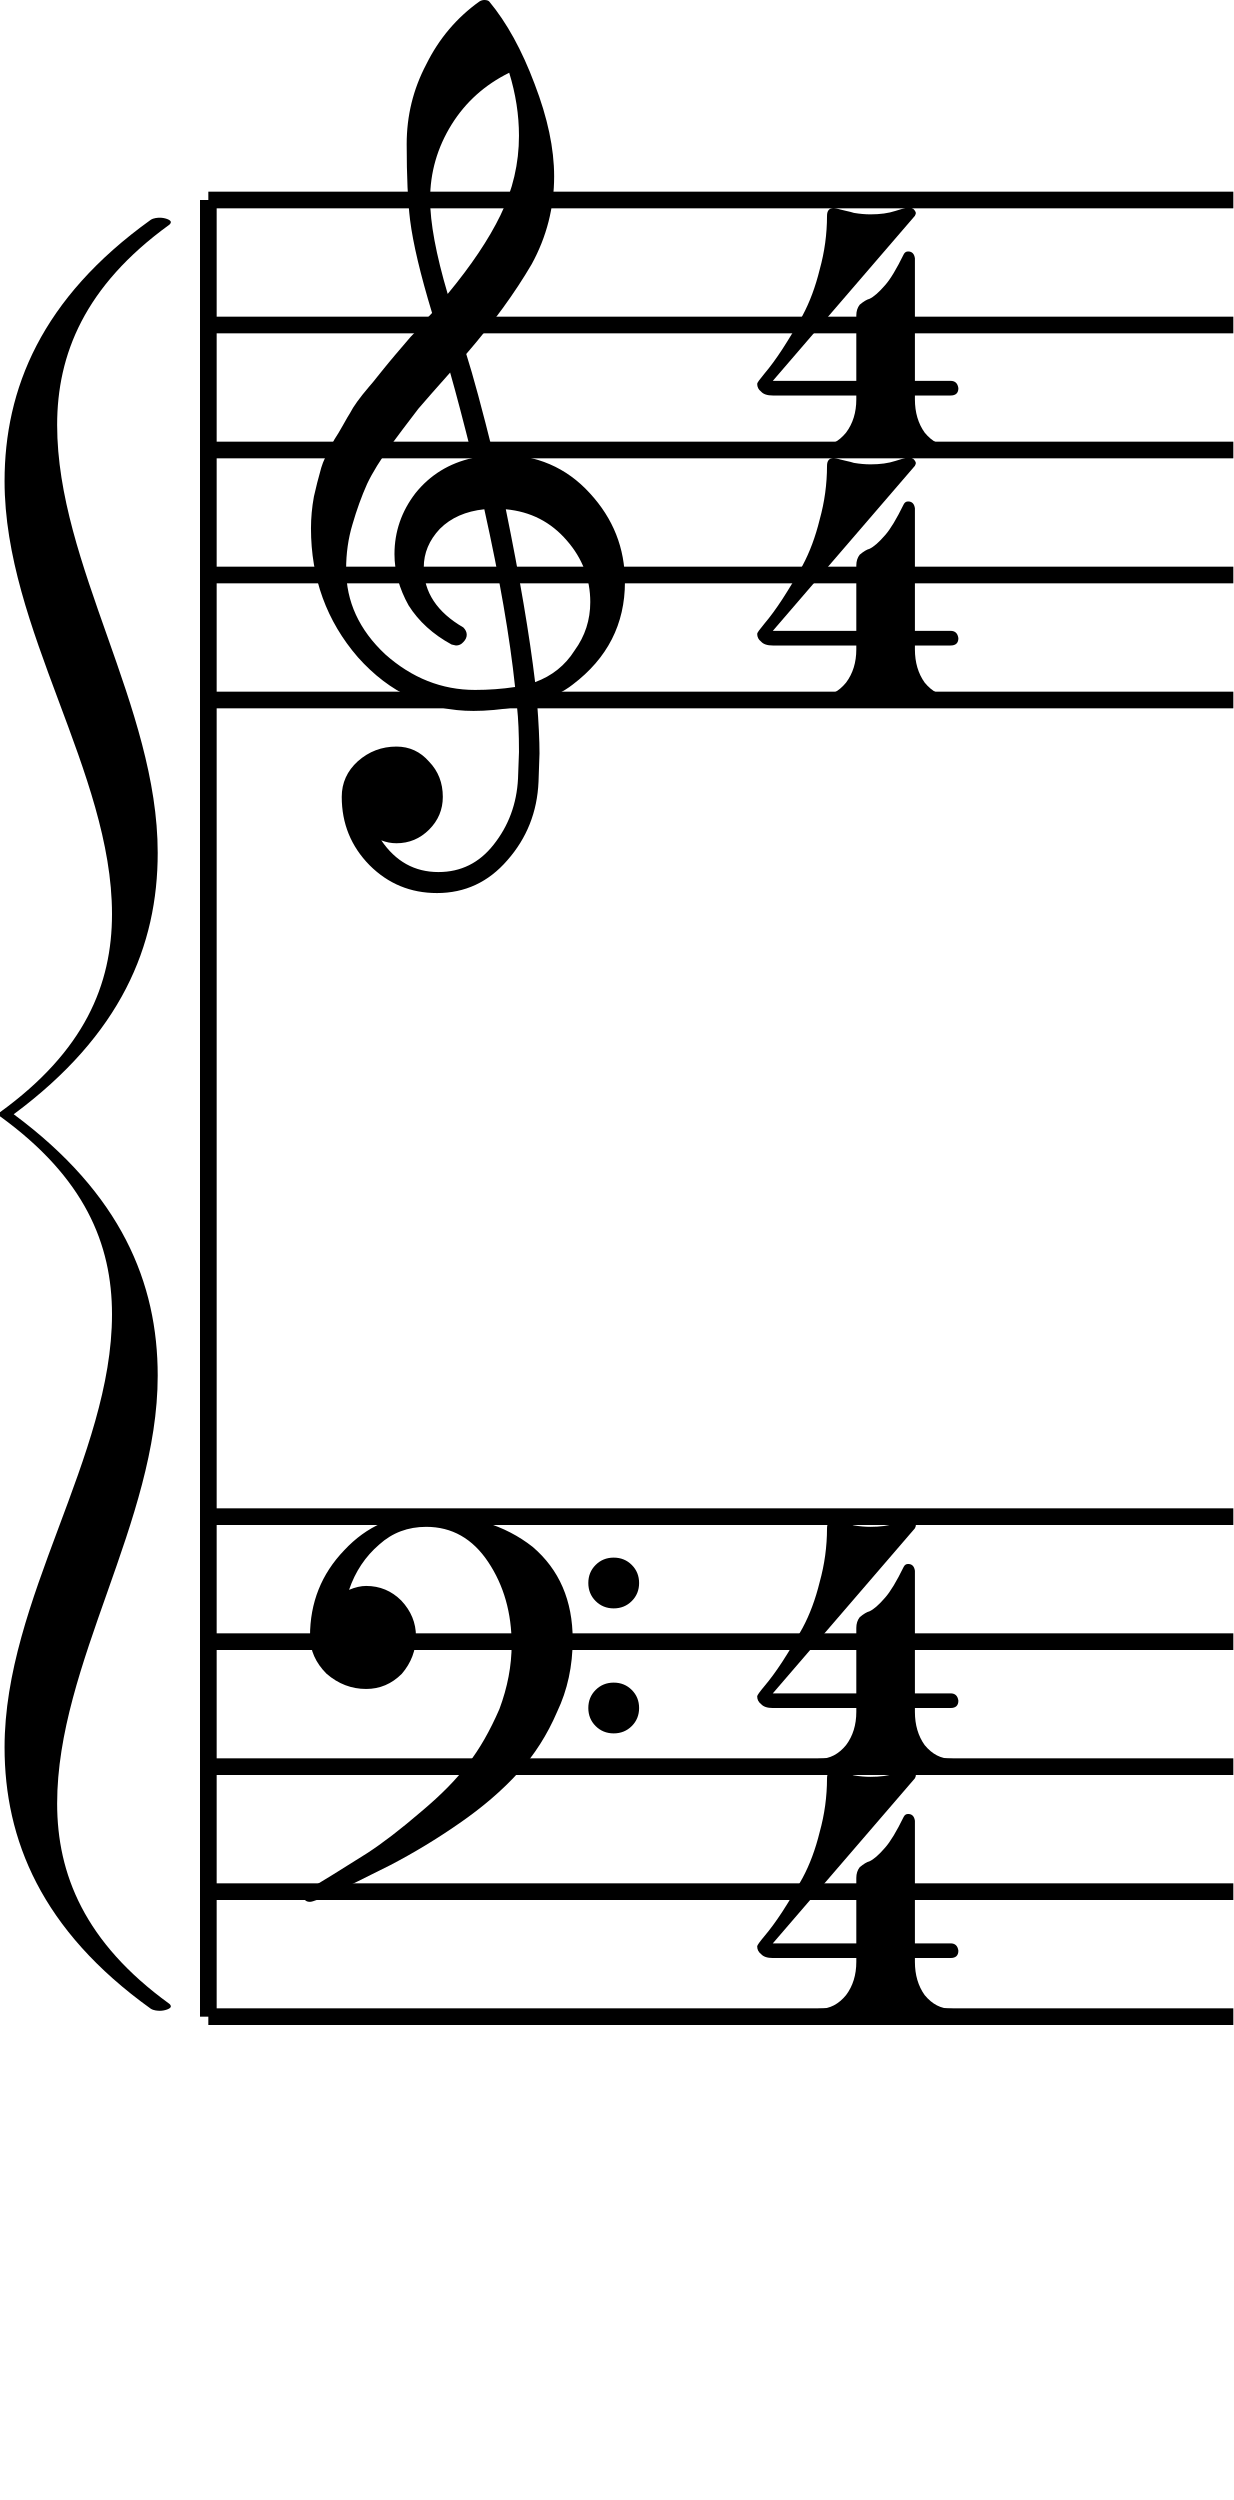
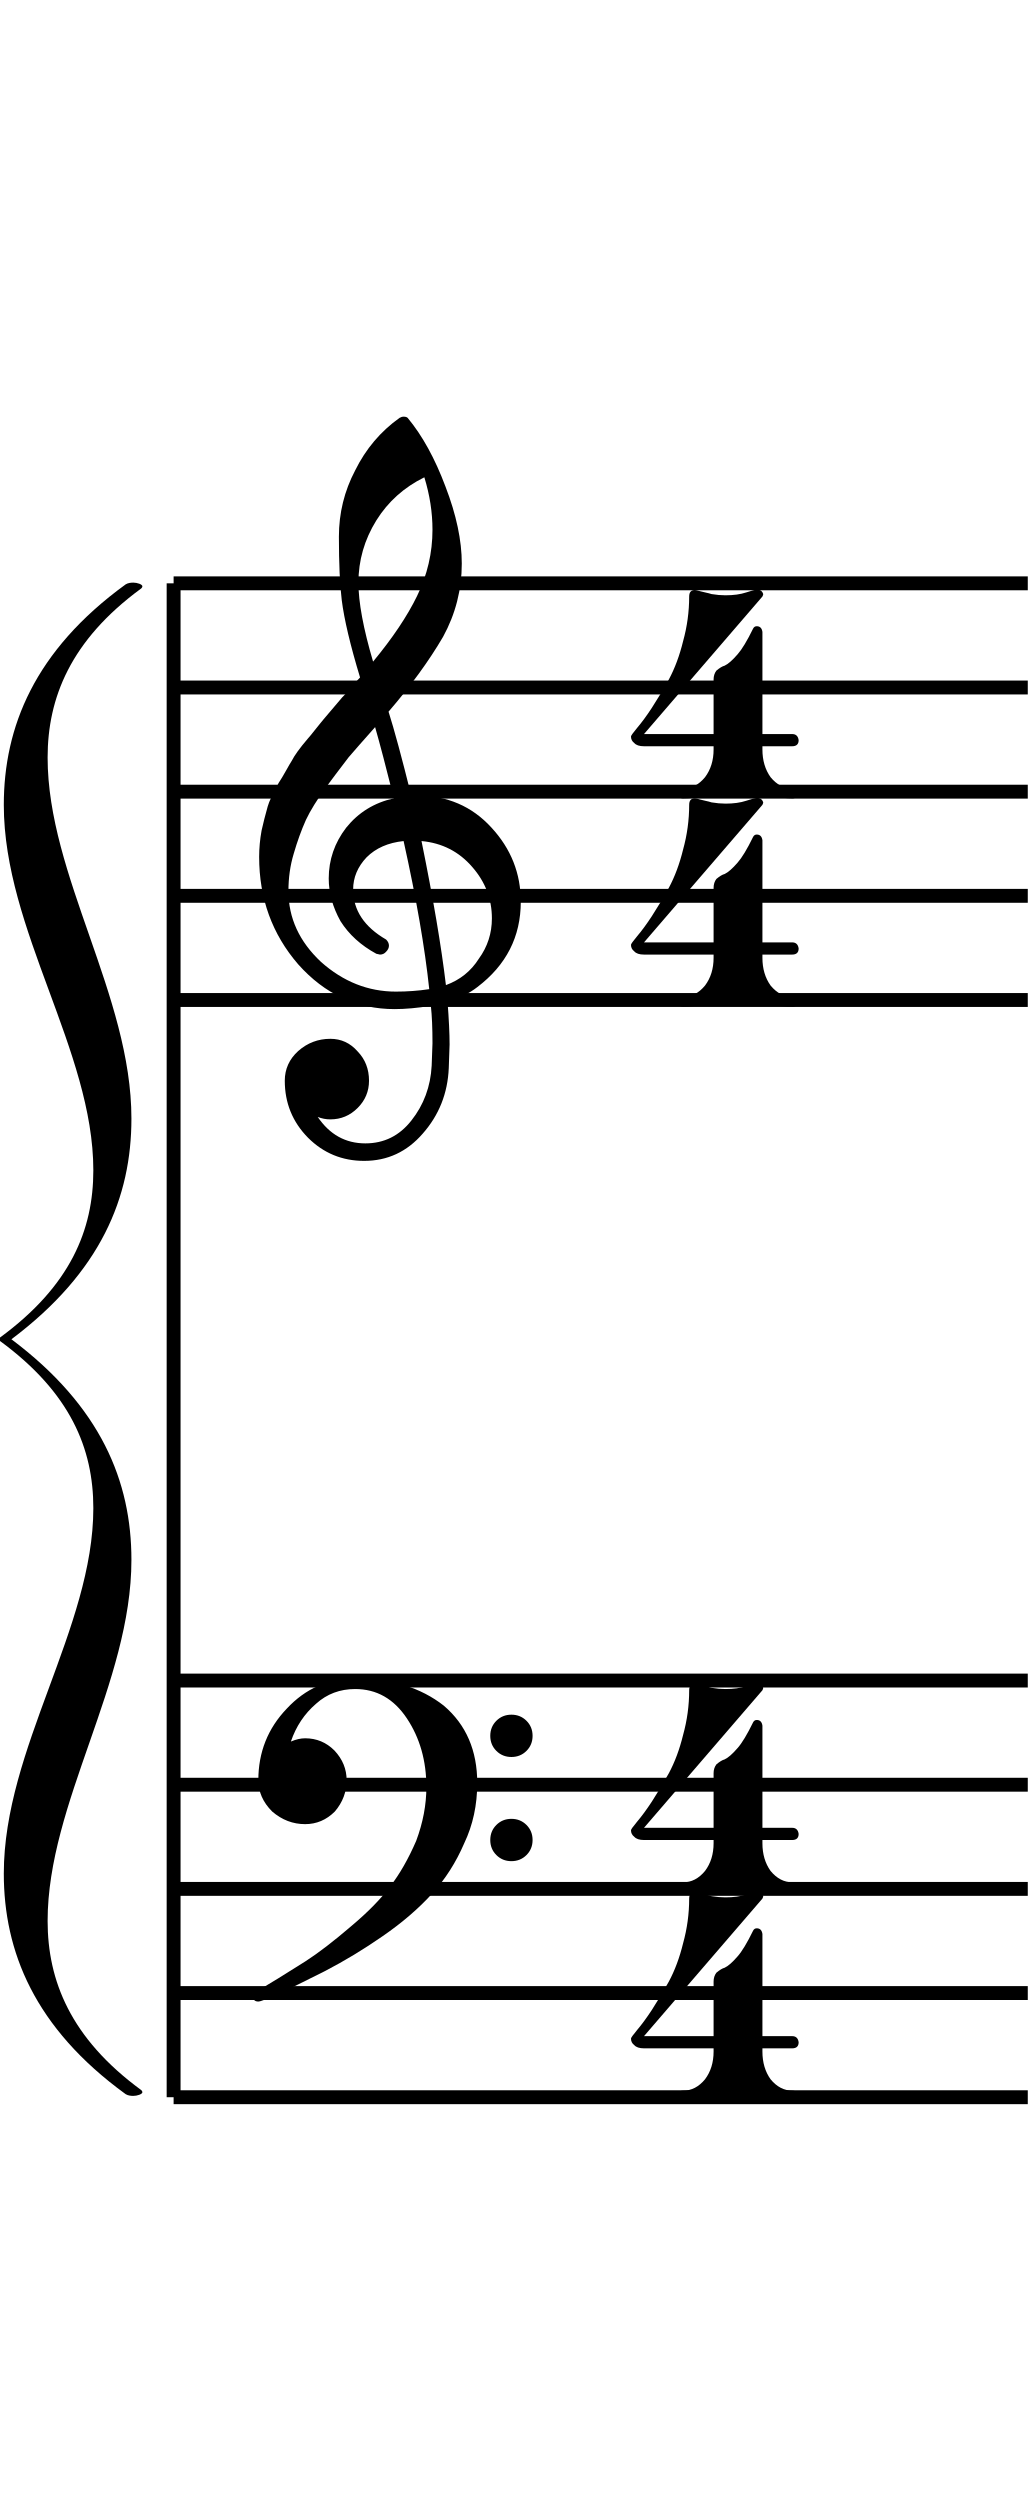
- <svg xmlns="http://www.w3.org/2000/svg" width="148" height="300" version="1.2" id="svg106">
-   <defs id="defs110" />
-   <polyline class="StaffLines" points="25,24 148,24" id="polyline62" style="stroke:#000000;stroke-width:2" />
-   <polyline class="StaffLines" points="25,39 148,39" id="polyline64" style="stroke:#000000;stroke-width:2" />
-   <polyline class="StaffLines" points="25,54 148,54" id="polyline66" style="stroke:#000000;stroke-width:2" />
-   <polyline class="StaffLines" points="25,69 148,69" id="polyline68" style="stroke:#000000;stroke-width:2" />
-   <polyline class="StaffLines" points="25,84 148,84" id="polyline70" style="stroke:#000000;stroke-width:2" />
-   <polyline class="StaffLines" points="25,182 148,182" id="polyline72" style="stroke:#000000;stroke-width:2" />
-   <polyline class="StaffLines" points="25,197 148,197" id="polyline74" style="stroke:#000000;stroke-width:2" />
-   <polyline class="StaffLines" points="25,212 148,212" id="polyline76" style="stroke:#000000;stroke-width:2" />
-   <polyline class="StaffLines" points="25,227 148,227" id="polyline78" style="stroke:#000000;stroke-width:2" />
-   <polyline class="StaffLines" points="25,242 148,242" id="polyline80" style="stroke:#000000;stroke-width:2" />
-   <polyline class="BarLine" points="25,24 25,242" id="polyline82" style="stroke:#000000;stroke-width:2" />
-   <path class="Clef" d="m 71.477,192.128 c -0.586,-0.585 -0.879,-1.308 -0.879,-2.166 0,-0.861 0.293,-1.584 0.879,-2.169 0.586,-0.585 1.309,-0.879 2.168,-0.879 0.86,0 1.582,0.294 2.168,0.879 0.586,0.585 0.879,1.308 0.879,2.169 0,0.858 -0.293,1.581 -0.879,2.166 -0.586,0.585 -1.309,0.879 -2.168,0.879 -0.86,0 -1.582,-0.294 -2.168,-0.879 m 0,15 c -0.586,-0.585 -0.879,-1.308 -0.879,-2.166 0,-0.861 0.293,-1.584 0.879,-2.169 0.586,-0.585 1.309,-0.879 2.168,-0.879 0.86,0 1.582,0.294 2.168,0.879 0.586,0.585 0.879,1.308 0.879,2.169 0,0.858 -0.293,1.581 -0.879,2.166 -0.586,0.585 -1.309,0.879 -2.168,0.879 -0.86,0 -1.582,-0.294 -2.168,-0.879 M 51.145,181.7 c 5.195,0 9.453,1.308 12.773,3.924 3.203,2.736 4.805,6.447 4.805,11.133 0,3.165 -0.625,6.054 -1.875,8.673 -1.172,2.733 -2.715,5.157 -4.629,7.266 -1.953,2.148 -4.316,4.179 -7.09,6.093 -2.695,1.875 -5.469,3.555 -8.32,5.04 -5.781,2.928 -8.984,4.392 -9.609,4.392 -0.508,0 -0.762,-0.252 -0.762,-0.759 0,-0.198 0.078,-0.372 0.234,-0.528 1.992,-1.173 4.433,-2.676 7.324,-4.512 1.875,-1.212 4.063,-2.892 6.562,-5.04 2.422,-2.031 4.297,-3.945 5.625,-5.742 1.367,-1.758 2.617,-3.945 3.75,-6.561 0.977,-2.619 1.465,-5.196 1.465,-7.737 0,-3.789 -0.938,-7.089 -2.812,-9.9 -1.875,-2.814 -4.356,-4.221 -7.441,-4.221 -2.188,0 -4.063,0.705 -5.625,2.112 -1.68,1.443 -2.89,3.261 -3.633,5.448 0.742,-0.312 1.426,-0.468 2.051,-0.468 1.64,0 3.047,0.585 4.219,1.758 1.172,1.248 1.758,2.676 1.758,4.275 0,1.68 -0.566,3.186 -1.699,4.512 -1.211,1.212 -2.637,1.818 -4.277,1.818 -1.758,0 -3.34,-0.606 -4.746,-1.818 -1.328,-1.326 -1.992,-2.832 -1.992,-4.512 0,-4.023 1.367,-7.461 4.102,-10.311 2.695,-2.892 5.976,-4.335 9.844,-4.335" id="path88" style="stroke-width:3" />
-   <path class="Clef" d="m 59.231,54.609 c 0,0 0.117,0 0.352,0 0.156,-0.039 0.293,-0.059 0.41,-0.059 4.375,0 7.969,1.543 10.781,4.629 2.812,3.047 4.219,6.602 4.219,10.664 0,5.039 -2.09,9.141 -6.269,12.305 -1.094,0.859 -2.52,1.562 -4.277,2.109 0.195,2.539 0.293,4.59 0.293,6.152 0,0.313 -0.039,1.445 -0.117,3.398 -0.156,3.633 -1.406,6.777 -3.75,9.434 -2.266,2.617 -5.078,3.926 -8.438,3.926 -3.164,0 -5.859,-1.113 -8.086,-3.34 -2.227,-2.266 -3.34,-5 -3.34,-8.203 0,-1.68 0.644,-3.106 1.933,-4.277 1.328,-1.172 2.871,-1.758 4.629,-1.758 1.562,0 2.871,0.605 3.926,1.816 1.094,1.133 1.641,2.539 1.641,4.219 0,1.523 -0.547,2.832 -1.641,3.926 -1.094,1.094 -2.402,1.64 -3.926,1.64 -0.625,0 -1.231,-0.117 -1.817,-0.351 1.719,2.539 4.004,3.808 6.856,3.808 2.695,0 4.902,-1.094 6.621,-3.281 1.797,-2.266 2.773,-4.902 2.93,-7.91 0.078,-1.875 0.117,-2.949 0.117,-3.223 0,-2.188 -0.078,-3.984 -0.234,-5.391 -1.953,0.313 -3.692,0.469 -5.215,0.469 -5.43,0 -10.058,-2.149 -13.887,-6.446 -3.75,-4.336 -5.625,-9.492 -5.625,-15.469 0,-1.25 0.117,-2.52 0.352,-3.808 0.234,-1.055 0.527,-2.207 0.879,-3.457 0.195,-0.703 0.723,-1.836 1.582,-3.398 0.313,-0.469 0.664,-1.055 1.055,-1.758 0.391,-0.703 0.664,-1.172 0.82,-1.406 0.391,-0.781 1.152,-1.836 2.285,-3.164 0.313,-0.352 0.635,-0.742 0.967,-1.172 0.332,-0.43 0.615,-0.781 0.85,-1.055 0.234,-0.273 0.41,-0.488 0.527,-0.644 0.117,-0.156 0.996,-1.191 2.637,-3.106 0.391,-0.391 0.772,-0.81 1.143,-1.26 0.371,-0.449 0.674,-0.801 0.908,-1.054 0.234,-0.254 0.41,-0.44 0.527,-0.557 C 50.442,32.91 49.563,29.199 49.212,26.426 c -0.274,-2.227 -0.41,-5.273 -0.41,-9.141 0,-3.398 0.781,-6.582 2.344,-9.551 C 52.669,4.649 54.798,2.129 57.532,0.176 57.727,0.059 57.922,0 58.118,0 c 0.274,0 0.469,0.059 0.586,0.176 2.11,2.539 3.926,5.84 5.449,9.902 1.563,4.062 2.344,7.754 2.344,11.074 0,3.75 -0.898,7.265 -2.695,10.547 -2.031,3.476 -4.649,7.07 -7.852,10.781 0.82,2.578 1.914,6.621 3.281,12.129 m 4.981,27.246 c 2.031,-0.742 3.613,-2.011 4.746,-3.808 1.25,-1.719 1.875,-3.652 1.875,-5.801 0,-2.773 -0.937,-5.234 -2.812,-7.383 -1.914,-2.227 -4.355,-3.477 -7.324,-3.75 1.68,8.242 2.852,15.156 3.516,20.742 M 41.536,68.32 c 0,3.867 1.562,7.266 4.688,10.195 3.203,2.852 6.797,4.277 10.781,4.277 1.641,0 3.242,-0.117 4.805,-0.352 -0.625,-5.937 -1.855,-13.047 -3.692,-21.328 -2.227,0.234 -4.004,1.016 -5.332,2.344 -1.289,1.367 -1.934,2.91 -1.934,4.629 0,2.969 1.582,5.371 4.746,7.207 0.273,0.274 0.41,0.566 0.41,0.879 0,0.313 -0.137,0.605 -0.41,0.879 -0.234,0.273 -0.527,0.41 -0.879,0.41 -0.039,0 -0.215,-0.039 -0.527,-0.117 -2.227,-1.211 -3.945,-2.773 -5.156,-4.688 -1.133,-2.031 -1.699,-4.082 -1.699,-6.152 0,-2.695 0.84,-5.137 2.519,-7.324 1.758,-2.187 4.043,-3.594 6.856,-4.219 -1.094,-4.375 -1.992,-7.793 -2.696,-10.254 -0.625,0.703 -1.377,1.553 -2.256,2.549 -0.879,0.996 -1.397,1.592 -1.553,1.787 -1.406,1.836 -2.48,3.262 -3.223,4.277 -1.328,1.836 -2.305,3.418 -2.93,4.746 -0.664,1.484 -1.25,3.106 -1.758,4.863 -0.508,1.68 -0.762,3.477 -0.762,5.391 M 61.106,8.73 c -2.929,1.445 -5.234,3.516 -6.914,6.211 -1.719,2.773 -2.578,5.762 -2.578,8.965 0,2.812 0.703,6.601 2.109,11.367 2.812,-3.398 4.922,-6.543 6.328,-9.434 1.484,-3.047 2.226,-6.231 2.226,-9.551 0,-2.5 -0.391,-5.02 -1.172,-7.559" id="path90" style="stroke-width:3" />
-   <path class="TimeSig" d="m 104.456,183.221 c 1.172,0 2.168,-0.135 2.988,-0.408 0.821,-0.273 1.348,-0.411 1.582,-0.411 0.273,0 0.488,0.078 0.644,0.234 0.117,0.117 0.195,0.255 0.234,0.411 0,0.078 -0.039,0.195 -0.117,0.351 l -17.051,19.806 H 102.757 v -7.854 c 0,-0.507 0.137,-0.936 0.41,-1.287 0.469,-0.393 0.86,-0.627 1.172,-0.705 0.508,-0.234 1.133,-0.78 1.875,-1.641 0.625,-0.702 1.367,-1.932 2.227,-3.69 0.117,-0.234 0.293,-0.351 0.527,-0.351 0.469,0 0.742,0.273 0.821,0.819 v 14.709 h 4.277 c 0.547,0 0.859,0.291 0.938,0.879 0,0.585 -0.313,0.879 -0.938,0.879 h -4.277 v 0.468 c 0,1.563 0.391,2.889 1.172,3.984 0.898,1.092 1.953,1.641 3.164,1.641 0.469,0 0.703,0.234 0.703,0.702 0,0.468 -0.235,0.705 -0.703,0.705 -0.821,0 -2.149,-0.12 -3.984,-0.354 -1.68,-0.273 -2.988,-0.408 -3.926,-0.408 -0.977,0 -2.285,0.135 -3.926,0.408 -1.758,0.234 -3.067,0.354 -3.926,0.354 -0.469,0 -0.703,-0.237 -0.703,-0.705 0,-0.468 0.234,-0.702 0.703,-0.702 1.211,0 2.266,-0.549 3.164,-1.641 0.82,-1.095 1.23,-2.421 1.23,-3.984 v -0.468 H 92.737 c -0.664,0 -1.133,-0.159 -1.406,-0.471 -0.312,-0.234 -0.469,-0.546 -0.469,-0.936 0,-0.117 0.293,-0.528 0.879,-1.23 0.664,-0.783 1.367,-1.74 2.11,-2.871 0.859,-1.329 1.68,-2.697 2.461,-4.104 0.859,-1.599 1.543,-3.435 2.051,-5.508 0.586,-2.109 0.879,-4.257 0.879,-6.444 0,-0.624 0.274,-0.936 0.821,-0.936 0.117,0 0.371,0.057 0.762,0.174 0.117,0.039 0.361,0.099 0.732,0.177 0.371,0.078 0.674,0.156 0.908,0.234 0.703,0.117 1.367,0.174 1.992,0.174" id="path92" style="stroke-width:3" />
-   <path class="TimeSig" d="m 104.456,213.221 c 1.172,0 2.168,-0.135 2.988,-0.408 0.821,-0.273 1.348,-0.411 1.582,-0.411 0.273,0 0.488,0.078 0.644,0.234 0.117,0.117 0.195,0.255 0.234,0.411 0,0.078 -0.039,0.195 -0.117,0.351 l -17.051,19.806 H 102.757 v -7.854 c 0,-0.507 0.137,-0.936 0.41,-1.287 0.469,-0.39 0.86,-0.627 1.172,-0.705 0.508,-0.234 1.133,-0.78 1.875,-1.641 0.625,-0.702 1.367,-1.932 2.227,-3.69 0.117,-0.234 0.293,-0.351 0.527,-0.351 0.469,0 0.742,0.273 0.821,0.819 v 14.709 h 4.277 c 0.547,0 0.859,0.291 0.938,0.879 0,0.585 -0.313,0.879 -0.938,0.879 h -4.277 v 0.468 c 0,1.563 0.391,2.889 1.172,3.984 0.898,1.092 1.953,1.641 3.164,1.641 0.469,0 0.703,0.234 0.703,0.702 0,0.468 -0.235,0.705 -0.703,0.705 -0.821,0 -2.149,-0.12 -3.984,-0.354 -1.68,-0.273 -2.988,-0.408 -3.926,-0.408 -0.977,0 -2.285,0.135 -3.926,0.408 -1.758,0.234 -3.067,0.354 -3.926,0.354 -0.469,0 -0.703,-0.237 -0.703,-0.705 0,-0.468 0.234,-0.702 0.703,-0.702 1.211,0 2.266,-0.549 3.164,-1.641 0.82,-1.095 1.23,-2.421 1.23,-3.984 v -0.468 H 92.737 c -0.664,0 -1.133,-0.159 -1.406,-0.471 -0.312,-0.234 -0.469,-0.546 -0.469,-0.936 0,-0.117 0.293,-0.528 0.879,-1.23 0.664,-0.783 1.367,-1.74 2.11,-2.871 0.859,-1.329 1.68,-2.697 2.461,-4.104 0.859,-1.599 1.543,-3.435 2.051,-5.508 0.586,-2.109 0.879,-4.257 0.879,-6.444 0,-0.624 0.274,-0.936 0.821,-0.936 0.117,0 0.371,0.057 0.762,0.174 0.117,0.039 0.361,0.099 0.732,0.177 0.371,0.078 0.674,0.156 0.908,0.234 0.703,0.117 1.367,0.174 1.992,0.174" id="path94" style="stroke-width:3" />
-   <path class="TimeSig" d="m 104.456,25.723 c 1.172,0 2.168,-0.137 2.988,-0.41 0.821,-0.274 1.348,-0.41 1.582,-0.41 0.273,0 0.488,0.078 0.644,0.234 0.117,0.117 0.195,0.254 0.234,0.41 0,0.078 -0.039,0.195 -0.117,0.352 L 92.737,45.703 H 102.757 v -7.851 c 0,-0.508 0.137,-0.938 0.41,-1.289 0.469,-0.391 0.86,-0.625 1.172,-0.703 0.508,-0.234 1.133,-0.781 1.875,-1.641 0.625,-0.703 1.367,-1.933 2.227,-3.691 0.117,-0.235 0.293,-0.352 0.527,-0.352 0.469,0 0.742,0.273 0.821,0.82 v 14.707 h 4.277 c 0.547,0 0.859,0.293 0.938,0.879 0,0.586 -0.313,0.879 -0.938,0.879 h -4.277 v 0.469 c 0,1.563 0.391,2.891 1.172,3.985 0.898,1.093 1.953,1.64 3.164,1.64 0.469,0 0.703,0.235 0.703,0.703 0,0.469 -0.235,0.703 -0.703,0.703 -0.821,0 -2.149,-0.117 -3.984,-0.352 -1.68,-0.274 -2.988,-0.41 -3.926,-0.41 -0.977,0 -2.285,0.137 -3.926,0.41 -1.758,0.234 -3.067,0.352 -3.926,0.352 -0.469,0 -0.703,-0.234 -0.703,-0.703 0,-0.469 0.234,-0.703 0.703,-0.703 1.211,0 2.266,-0.547 3.164,-1.64 0.82,-1.094 1.23,-2.422 1.23,-3.985 V 47.461 H 92.737 c -0.664,0 -1.133,-0.156 -1.406,-0.469 -0.312,-0.234 -0.469,-0.547 -0.469,-0.938 0,-0.117 0.293,-0.527 0.879,-1.23 0.664,-0.781 1.367,-1.738 2.11,-2.871 0.859,-1.328 1.68,-2.695 2.461,-4.101 0.859,-1.602 1.543,-3.438 2.051,-5.508 0.586,-2.109 0.879,-4.258 0.879,-6.445 0,-0.625 0.274,-0.938 0.821,-0.938 0.117,0 0.371,0.059 0.762,0.176 0.117,0.039 0.361,0.098 0.732,0.176 0.371,0.078 0.674,0.156 0.908,0.234 0.703,0.117 1.367,0.176 1.992,0.176" id="path96" style="stroke-width:3" />
-   <path class="TimeSig" d="m 104.456,55.723 c 1.172,0 2.168,-0.137 2.988,-0.41 0.821,-0.274 1.348,-0.41 1.582,-0.41 0.273,0 0.488,0.078 0.644,0.234 0.117,0.117 0.195,0.254 0.234,0.41 0,0.078 -0.039,0.195 -0.117,0.352 L 92.737,75.703 H 102.757 v -7.852 c 0,-0.508 0.137,-0.938 0.41,-1.289 0.469,-0.391 0.86,-0.625 1.172,-0.703 0.508,-0.234 1.133,-0.781 1.875,-1.641 0.625,-0.703 1.367,-1.933 2.227,-3.691 0.117,-0.235 0.293,-0.352 0.527,-0.352 0.469,0 0.742,0.273 0.821,0.82 v 14.707 h 4.277 c 0.547,0 0.859,0.293 0.938,0.879 0,0.586 -0.313,0.879 -0.938,0.879 h -4.277 v 0.469 c 0,1.563 0.391,2.891 1.172,3.985 0.898,1.093 1.953,1.64 3.164,1.64 0.469,0 0.703,0.235 0.703,0.703 0,0.469 -0.235,0.703 -0.703,0.703 -0.821,0 -2.149,-0.117 -3.984,-0.352 -1.68,-0.273 -2.988,-0.41 -3.926,-0.41 -0.977,0 -2.285,0.137 -3.926,0.41 -1.758,0.234 -3.067,0.352 -3.926,0.352 -0.469,0 -0.703,-0.234 -0.703,-0.703 0,-0.469 0.234,-0.703 0.703,-0.703 1.211,0 2.266,-0.547 3.164,-1.64 0.82,-1.094 1.23,-2.422 1.23,-3.985 V 77.461 H 92.737 c -0.664,0 -1.133,-0.156 -1.406,-0.469 -0.312,-0.234 -0.469,-0.547 -0.469,-0.938 0,-0.117 0.293,-0.527 0.879,-1.23 0.664,-0.781 1.367,-1.738 2.11,-2.871 0.859,-1.328 1.68,-2.696 2.461,-4.102 0.859,-1.602 1.543,-3.438 2.051,-5.508 0.586,-2.109 0.879,-4.258 0.879,-6.445 0,-0.625 0.274,-0.938 0.821,-0.938 0.117,0 0.371,0.059 0.762,0.176 0.117,0.039 0.361,0.098 0.732,0.176 0.371,0.078 0.674,0.156 0.908,0.234 0.703,0.117 1.367,0.176 1.992,0.176" id="path98" style="stroke-width:3" />
-   <path class="Bracket" d="m 18.925,102.342 c 0,-17.523 -12.068,-34.555 -12.068,-51.342 0,-8.455 3.291,-16.665 13.44,-24.017 0.137,-0.092 0.205,-0.245 0.205,-0.337 0,-0.276 -0.754,-0.521 -1.303,-0.521 -0.275,0 -0.754,0.031 -1.097,0.245 C 4.937,35.805 0.548,46.711 0.548,57.739 c 0,17.768 12.892,34.923 12.892,51.955 0,8.455 -3.292,16.42 -13.44,23.772 v 0.245 0.245 c 10.148,7.352 13.44,15.317 13.44,23.771 0,17.034 -12.892,34.188 -12.892,51.954 0,11.031 4.389,21.936 17.554,31.371 0.343,0.213 0.823,0.243 1.097,0.243 0.548,0 1.303,-0.243 1.303,-0.519 0,-0.093 -0.068,-0.246 -0.205,-0.336 -10.149,-7.353 -13.44,-15.564 -13.44,-24.018 0,-16.788 12.068,-33.819 12.068,-51.342 0,-11.151 -4.388,-21.813 -17.28,-31.37 12.892,-9.558 17.28,-20.218 17.28,-31.369" id="path104" style="fill-rule:evenodd;stroke-width:3" />
+ <svg xmlns="http://www.w3.org/2000/svg" width="148" height="360" version="1.2" id="svg106">
+   <polyline class="StaffLines" points="25,84 148,84" style="stroke:#000000;stroke-width:2" />
+   <polyline class="StaffLines" points="25,99 148,99" style="stroke:#000000;stroke-width:2" />
+   <polyline class="StaffLines" points="25,114 148,114" style="stroke:#000000;stroke-width:2" />
+   <polyline class="StaffLines" points="25,129 148,129" style="stroke:#000000;stroke-width:2" />
+   <polyline class="StaffLines" points="25,144 148,144" style="stroke:#000000;stroke-width:2" />
+   <polyline class="StaffLines" points="25,242 148,242" style="stroke:#000000;stroke-width:2" />
+   <polyline class="StaffLines" points="25,257 148,257" style="stroke:#000000;stroke-width:2" />
+   <polyline class="StaffLines" points="25,272 148,272" style="stroke:#000000;stroke-width:2" />
+   <polyline class="StaffLines" points="25,287 148,287" style="stroke:#000000;stroke-width:2" />
+   <polyline class="StaffLines" points="25,302 148,302" style="stroke:#000000;stroke-width:2" />
+   <polyline class="BarLine" points="25,84 25,302" style="stroke:#000000;stroke-width:2" />
+   <path class="Clef" d="m 71.477,252.128 c -0.586,-0.585 -0.879,-1.308 -0.879,-2.166 0,-0.861 0.293,-1.584 0.879,-2.169 0.586,-0.585 1.309,-0.879 2.168,-0.879 0.86,0 1.582,0.294 2.168,0.879 0.586,0.585 0.879,1.308 0.879,2.169 0,0.858 -0.293,1.581 -0.879,2.166 -0.586,0.585 -1.309,0.879 -2.168,0.879 -0.86,0 -1.582,-0.294 -2.168,-0.879 m 0,15 c -0.586,-0.585 -0.879,-1.308 -0.879,-2.166 0,-0.861 0.293,-1.584 0.879,-2.169 0.586,-0.585 1.309,-0.879 2.168,-0.879 0.86,0 1.582,0.294 2.168,0.879 0.586,0.585 0.879,1.308 0.879,2.169 0,0.858 -0.293,1.581 -0.879,2.166 -0.586,0.585 -1.309,0.879 -2.168,0.879 -0.86,0 -1.582,-0.294 -2.168,-0.879 M 51.145,241.7 c 5.195,0 9.453,1.308 12.773,3.924 3.203,2.736 4.805,6.447 4.805,11.133 0,3.165 -0.625,6.054 -1.875,8.673 -1.172,2.733 -2.715,5.157 -4.629,7.266 -1.953,2.148 -4.316,4.179 -7.09,6.093 -2.695,1.875 -5.469,3.555 -8.32,5.04 -5.781,2.928 -8.984,4.392 -9.609,4.392 -0.508,0 -0.762,-0.252 -0.762,-0.759 0,-0.198 0.078,-0.372 0.234,-0.528 1.992,-1.173 4.433,-2.676 7.324,-4.512 1.875,-1.212 4.063,-2.892 6.562,-5.04 2.422,-2.031 4.297,-3.945 5.625,-5.742 1.367,-1.758 2.617,-3.945 3.75,-6.561 0.977,-2.619 1.465,-5.196 1.465,-7.737 0,-3.789 -0.938,-7.089 -2.812,-9.9 -1.875,-2.814 -4.356,-4.221 -7.441,-4.221 -2.188,0 -4.063,0.705 -5.625,2.112 -1.68,1.443 -2.89,3.261 -3.633,5.448 0.742,-0.312 1.426,-0.468 2.051,-0.468 1.64,0 3.047,0.585 4.219,1.758 1.172,1.248 1.758,2.676 1.758,4.275 0,1.68 -0.566,3.186 -1.699,4.512 -1.211,1.212 -2.637,1.818 -4.277,1.818 -1.758,0 -3.34,-0.606 -4.746,-1.818 -1.328,-1.326 -1.992,-2.832 -1.992,-4.512 0,-4.023 1.367,-7.461 4.102,-10.311 2.695,-2.892 5.976,-4.335 9.844,-4.335" id="path88" style="stroke-width:3" />
+   <path class="Clef" d="m 59.231,114.609 c 0,0 0.117,0 0.352,0 0.156,-0.039 0.293,-0.059 0.41,-0.059 4.375,0 7.969,1.543 10.781,4.629 2.812,3.047 4.219,6.602 4.219,10.664 0,5.039 -2.09,9.141 -6.269,12.305 -1.094,0.859 -2.52,1.562 -4.277,2.109 0.195,2.539 0.293,4.59 0.293,6.152 0,0.313 -0.039,1.445 -0.117,3.398 -0.156,3.633 -1.406,6.777 -3.75,9.434 -2.266,2.617 -5.078,3.926 -8.438,3.926 -3.164,0 -5.859,-1.113 -8.086,-3.34 -2.227,-2.266 -3.34,-5 -3.34,-8.203 0,-1.68 0.644,-3.106 1.933,-4.277 1.328,-1.172 2.871,-1.758 4.629,-1.758 1.562,0 2.871,0.605 3.926,1.816 1.094,1.133 1.641,2.539 1.641,4.219 0,1.523 -0.547,2.832 -1.641,3.926 -1.094,1.094 -2.402,1.64 -3.926,1.64 -0.625,0 -1.231,-0.117 -1.817,-0.351 1.719,2.539 4.004,3.808 6.856,3.808 2.695,0 4.902,-1.094 6.621,-3.281 1.797,-2.266 2.773,-4.902 2.93,-7.91 0.078,-1.875 0.117,-2.949 0.117,-3.223 0,-2.188 -0.078,-3.984 -0.234,-5.391 -1.953,0.313 -3.692,0.469 -5.215,0.469 -5.43,0 -10.058,-2.149 -13.887,-6.446 -3.75,-4.336 -5.625,-9.492 -5.625,-15.469 0,-1.25 0.117,-2.52 0.352,-3.808 0.234,-1.055 0.527,-2.207 0.879,-3.457 0.195,-0.703 0.723,-1.836 1.582,-3.398 0.313,-0.469 0.664,-1.055 1.055,-1.758 0.391,-0.703 0.664,-1.172 0.82,-1.406 0.391,-0.781 1.152,-1.836 2.285,-3.164 0.313,-0.352 0.635,-0.742 0.967,-1.172 0.332,-0.43 0.615,-0.781 0.85,-1.055 0.234,-0.273 0.41,-0.488 0.527,-0.644 0.117,-0.156 0.996,-1.191 2.637,-3.106 0.391,-0.391 0.772,-0.81 1.143,-1.26 0.371,-0.449 0.674,-0.801 0.908,-1.054 0.234,-0.254 0.41,-0.44 0.527,-0.557 C 50.442,92.91 49.563,89.199 49.212,86.426 c -0.274,-2.227 -0.41,-5.273 -0.41,-9.141 0,-3.398 0.781,-6.582 2.344,-9.551 1.523,-3.086 3.652,-5.606 6.387,-7.559 C 57.727,60.059 57.922,60 58.118,60 c 0.274,0 0.469,0.059 0.586,0.176 2.11,2.539 3.926,5.84 5.449,9.902 1.563,4.062 2.344,7.754 2.344,11.074 0,3.75 -0.898,7.265 -2.695,10.547 -2.031,3.476 -4.649,7.07 -7.852,10.781 0.82,2.578 1.914,6.621 3.281,12.129 m 4.981,27.246 c 2.031,-0.742 3.613,-2.011 4.746,-3.808 1.25,-1.719 1.875,-3.652 1.875,-5.801 0,-2.773 -0.937,-5.234 -2.812,-7.383 -1.914,-2.227 -4.355,-3.477 -7.324,-3.75 1.68,8.242 2.852,15.156 3.516,20.742 M 41.536,128.32 c 0,3.867 1.562,7.266 4.688,10.195 3.203,2.852 6.797,4.277 10.781,4.277 1.641,0 3.242,-0.117 4.805,-0.352 -0.625,-5.937 -1.855,-13.047 -3.692,-21.328 -2.227,0.234 -4.004,1.016 -5.332,2.344 -1.289,1.367 -1.934,2.91 -1.934,4.629 0,2.969 1.582,5.371 4.746,7.207 0.273,0.274 0.41,0.566 0.41,0.879 0,0.313 -0.137,0.605 -0.41,0.879 -0.234,0.273 -0.527,0.41 -0.879,0.41 -0.039,0 -0.215,-0.039 -0.527,-0.117 -2.227,-1.211 -3.945,-2.773 -5.156,-4.688 -1.133,-2.031 -1.699,-4.082 -1.699,-6.152 0,-2.695 0.84,-5.137 2.519,-7.324 1.758,-2.187 4.043,-3.594 6.856,-4.219 -1.094,-4.375 -1.992,-7.793 -2.696,-10.254 -0.625,0.703 -1.377,1.553 -2.256,2.549 -0.879,0.996 -1.397,1.592 -1.553,1.787 -1.406,1.836 -2.48,3.262 -3.223,4.277 -1.328,1.836 -2.305,3.418 -2.93,4.746 -0.664,1.484 -1.25,3.106 -1.758,4.863 -0.508,1.68 -0.762,3.477 -0.762,5.391 M 61.106,68.73 c -2.929,1.445 -5.234,3.516 -6.914,6.211 -1.719,2.773 -2.578,5.762 -2.578,8.965 0,2.812 0.703,6.601 2.109,11.367 2.812,-3.398 4.922,-6.543 6.328,-9.434 1.484,-3.047 2.226,-6.231 2.226,-9.551 0,-2.5 -0.391,-5.02 -1.172,-7.559" id="path90" style="stroke-width:3" />
+   <path class="TimeSig" d="m 104.456,243.221 c 1.172,0 2.168,-0.135 2.988,-0.408 0.821,-0.273 1.348,-0.411 1.582,-0.411 0.273,0 0.488,0.078 0.644,0.234 0.117,0.117 0.195,0.255 0.234,0.411 0,0.078 -0.039,0.195 -0.117,0.351 l -17.051,19.806 H 102.757 v -7.854 c 0,-0.507 0.137,-0.936 0.41,-1.287 0.469,-0.393 0.86,-0.627 1.172,-0.705 0.508,-0.234 1.133,-0.78 1.875,-1.641 0.625,-0.702 1.367,-1.932 2.227,-3.69 0.117,-0.234 0.293,-0.351 0.527,-0.351 0.469,0 0.742,0.273 0.821,0.819 v 14.709 h 4.277 c 0.547,0 0.859,0.291 0.938,0.879 0,0.585 -0.313,0.879 -0.938,0.879 h -4.277 v 0.468 c 0,1.563 0.391,2.889 1.172,3.984 0.898,1.092 1.953,1.641 3.164,1.641 0.469,0 0.703,0.234 0.703,0.702 0,0.468 -0.235,0.705 -0.703,0.705 -0.821,0 -2.149,-0.12 -3.984,-0.354 -1.68,-0.273 -2.988,-0.408 -3.926,-0.408 -0.977,0 -2.285,0.135 -3.926,0.408 -1.758,0.234 -3.067,0.354 -3.926,0.354 -0.469,0 -0.703,-0.237 -0.703,-0.705 0,-0.468 0.234,-0.702 0.703,-0.702 1.211,0 2.266,-0.549 3.164,-1.641 0.82,-1.095 1.23,-2.421 1.23,-3.984 v -0.468 H 92.737 c -0.664,0 -1.133,-0.159 -1.406,-0.471 -0.312,-0.234 -0.469,-0.546 -0.469,-0.936 0,-0.117 0.293,-0.528 0.879,-1.23 0.664,-0.783 1.367,-1.74 2.11,-2.871 0.859,-1.329 1.68,-2.697 2.461,-4.104 0.859,-1.599 1.543,-3.435 2.051,-5.508 0.586,-2.109 0.879,-4.257 0.879,-6.444 0,-0.624 0.274,-0.936 0.821,-0.936 0.117,0 0.371,0.057 0.762,0.174 0.117,0.039 0.361,0.099 0.732,0.177 0.371,0.078 0.674,0.156 0.908,0.234 0.703,0.117 1.367,0.174 1.992,0.174" id="path92" style="stroke-width:3" />
+   <path class="TimeSig" d="m 104.456,273.221 c 1.172,0 2.168,-0.135 2.988,-0.408 0.821,-0.273 1.348,-0.411 1.582,-0.411 0.273,0 0.488,0.078 0.644,0.234 0.117,0.117 0.195,0.255 0.234,0.411 0,0.078 -0.039,0.195 -0.117,0.351 l -17.051,19.806 H 102.757 v -7.854 c 0,-0.507 0.137,-0.936 0.41,-1.287 0.469,-0.39 0.86,-0.627 1.172,-0.705 0.508,-0.234 1.133,-0.78 1.875,-1.641 0.625,-0.702 1.367,-1.932 2.227,-3.69 0.117,-0.234 0.293,-0.351 0.527,-0.351 0.469,0 0.742,0.273 0.821,0.819 v 14.709 h 4.277 c 0.547,0 0.859,0.291 0.938,0.879 0,0.585 -0.313,0.879 -0.938,0.879 h -4.277 v 0.468 c 0,1.563 0.391,2.889 1.172,3.984 0.898,1.092 1.953,1.641 3.164,1.641 0.469,0 0.703,0.234 0.703,0.702 0,0.468 -0.235,0.705 -0.703,0.705 -0.821,0 -2.149,-0.12 -3.984,-0.354 -1.68,-0.273 -2.988,-0.408 -3.926,-0.408 -0.977,0 -2.285,0.135 -3.926,0.408 -1.758,0.234 -3.067,0.354 -3.926,0.354 -0.469,0 -0.703,-0.237 -0.703,-0.705 0,-0.468 0.234,-0.702 0.703,-0.702 1.211,0 2.266,-0.549 3.164,-1.641 0.82,-1.095 1.23,-2.421 1.23,-3.984 v -0.468 H 92.737 c -0.664,0 -1.133,-0.159 -1.406,-0.471 -0.312,-0.234 -0.469,-0.546 -0.469,-0.936 0,-0.117 0.293,-0.528 0.879,-1.23 0.664,-0.783 1.367,-1.74 2.11,-2.871 0.859,-1.329 1.68,-2.697 2.461,-4.104 0.859,-1.599 1.543,-3.435 2.051,-5.508 0.586,-2.109 0.879,-4.257 0.879,-6.444 0,-0.624 0.274,-0.936 0.821,-0.936 0.117,0 0.371,0.057 0.762,0.174 0.117,0.039 0.361,0.099 0.732,0.177 0.371,0.078 0.674,0.156 0.908,0.234 0.703,0.117 1.367,0.174 1.992,0.174" id="path94" style="stroke-width:3" />
+   <path class="TimeSig" d="m 104.456,85.723 c 1.172,0 2.168,-0.137 2.988,-0.41 0.821,-0.274 1.348,-0.41 1.582,-0.41 0.273,0 0.488,0.078 0.644,0.234 0.117,0.117 0.195,0.254 0.234,0.41 0,0.078 -0.039,0.195 -0.117,0.352 L 92.737,105.703 H 102.757 v -7.851 c 0,-0.508 0.137,-0.938 0.41,-1.289 0.469,-0.391 0.86,-0.625 1.172,-0.703 0.508,-0.234 1.133,-0.781 1.875,-1.641 0.625,-0.703 1.367,-1.933 2.227,-3.691 0.117,-0.235 0.293,-0.352 0.527,-0.352 0.469,0 0.742,0.273 0.821,0.82 v 14.707 h 4.277 c 0.547,0 0.859,0.293 0.938,0.879 0,0.586 -0.313,0.879 -0.938,0.879 h -4.277 v 0.469 c 0,1.563 0.391,2.891 1.172,3.985 0.898,1.093 1.953,1.64 3.164,1.64 0.469,0 0.703,0.235 0.703,0.703 0,0.469 -0.235,0.703 -0.703,0.703 -0.821,0 -2.149,-0.117 -3.984,-0.352 -1.68,-0.274 -2.988,-0.41 -3.926,-0.41 -0.977,0 -2.285,0.137 -3.926,0.41 -1.758,0.234 -3.067,0.352 -3.926,0.352 -0.469,0 -0.703,-0.234 -0.703,-0.703 0,-0.469 0.234,-0.703 0.703,-0.703 1.211,0 2.266,-0.547 3.164,-1.64 0.82,-1.094 1.23,-2.422 1.23,-3.985 v -0.469 H 92.737 c -0.664,0 -1.133,-0.156 -1.406,-0.469 -0.312,-0.234 -0.469,-0.547 -0.469,-0.938 0,-0.117 0.293,-0.527 0.879,-1.23 0.664,-0.781 1.367,-1.738 2.11,-2.871 0.859,-1.328 1.68,-2.695 2.461,-4.101 0.859,-1.602 1.543,-3.438 2.051,-5.508 0.586,-2.109 0.879,-4.258 0.879,-6.445 0,-0.625 0.274,-0.938 0.821,-0.938 0.117,0 0.371,0.059 0.762,0.176 0.117,0.039 0.361,0.098 0.732,0.176 0.371,0.078 0.674,0.156 0.908,0.234 0.703,0.117 1.367,0.176 1.992,0.176" id="path96" style="stroke-width:3" />
+   <path class="TimeSig" d="m 104.456,115.723 c 1.172,0 2.168,-0.137 2.988,-0.41 0.821,-0.274 1.348,-0.41 1.582,-0.41 0.273,0 0.488,0.078 0.644,0.234 0.117,0.117 0.195,0.254 0.234,0.41 0,0.078 -0.039,0.195 -0.117,0.352 L 92.737,135.703 H 102.757 v -7.852 c 0,-0.508 0.137,-0.938 0.41,-1.289 0.469,-0.391 0.86,-0.625 1.172,-0.703 0.508,-0.234 1.133,-0.781 1.875,-1.641 0.625,-0.703 1.367,-1.933 2.227,-3.691 0.117,-0.235 0.293,-0.352 0.527,-0.352 0.469,0 0.742,0.273 0.821,0.82 v 14.707 h 4.277 c 0.547,0 0.859,0.293 0.938,0.879 0,0.586 -0.313,0.879 -0.938,0.879 h -4.277 v 0.469 c 0,1.563 0.391,2.891 1.172,3.985 0.898,1.093 1.953,1.64 3.164,1.64 0.469,0 0.703,0.235 0.703,0.703 0,0.469 -0.235,0.703 -0.703,0.703 -0.821,0 -2.149,-0.117 -3.984,-0.352 -1.68,-0.273 -2.988,-0.41 -3.926,-0.41 -0.977,0 -2.285,0.137 -3.926,0.41 -1.758,0.234 -3.067,0.352 -3.926,0.352 -0.469,0 -0.703,-0.234 -0.703,-0.703 0,-0.469 0.234,-0.703 0.703,-0.703 1.211,0 2.266,-0.547 3.164,-1.64 0.82,-1.094 1.23,-2.422 1.23,-3.985 v -0.469 H 92.737 c -0.664,0 -1.133,-0.156 -1.406,-0.469 -0.312,-0.234 -0.469,-0.547 -0.469,-0.938 0,-0.117 0.293,-0.527 0.879,-1.23 0.664,-0.781 1.367,-1.738 2.11,-2.871 0.859,-1.328 1.68,-2.696 2.461,-4.102 0.859,-1.602 1.543,-3.438 2.051,-5.508 0.586,-2.109 0.879,-4.258 0.879,-6.445 0,-0.625 0.274,-0.938 0.821,-0.938 0.117,0 0.371,0.059 0.762,0.176 0.117,0.039 0.361,0.098 0.732,0.176 0.371,0.078 0.674,0.156 0.908,0.234 0.703,0.117 1.367,0.176 1.992,0.176" id="path98" style="stroke-width:3" />
+   <path class="Bracket" d="m 18.925,161.085 c 0,-17.746 -12.068,-34.996 -12.068,-51.997 0,-8.563 3.291,-16.877 13.44,-24.323 0.137,-0.093 0.205,-0.248 0.205,-0.341 0,-0.279 -0.754,-0.527 -1.303,-0.527 -0.275,0 -0.754,0.031 -1.097,0.248 C 4.937,93.701 0.548,104.745 0.548,115.914 c 0,17.994 12.892,35.368 12.892,52.617 0,8.563 -3.292,16.629 -13.44,24.075 v 0.248 0.248 c 10.148,7.446 13.44,15.513 13.44,24.074 0,17.251 -12.892,34.624 -12.892,52.616 0,11.172 4.389,22.216 17.554,31.771 0.343,0.216 0.823,0.246 1.097,0.246 0.548,0 1.303,-0.246 1.303,-0.526 0,-0.094 -0.068,-0.249 -0.205,-0.34 -10.149,-7.447 -13.44,-15.762 -13.44,-24.324 0,-17.002 12.068,-34.25 12.068,-51.996 0,-11.293 -4.388,-22.091 -17.28,-31.769 12.892,-9.68 17.28,-20.476 17.28,-31.769" id="path104" style="fill-rule:evenodd;stroke-width:3.019" />
</svg>
